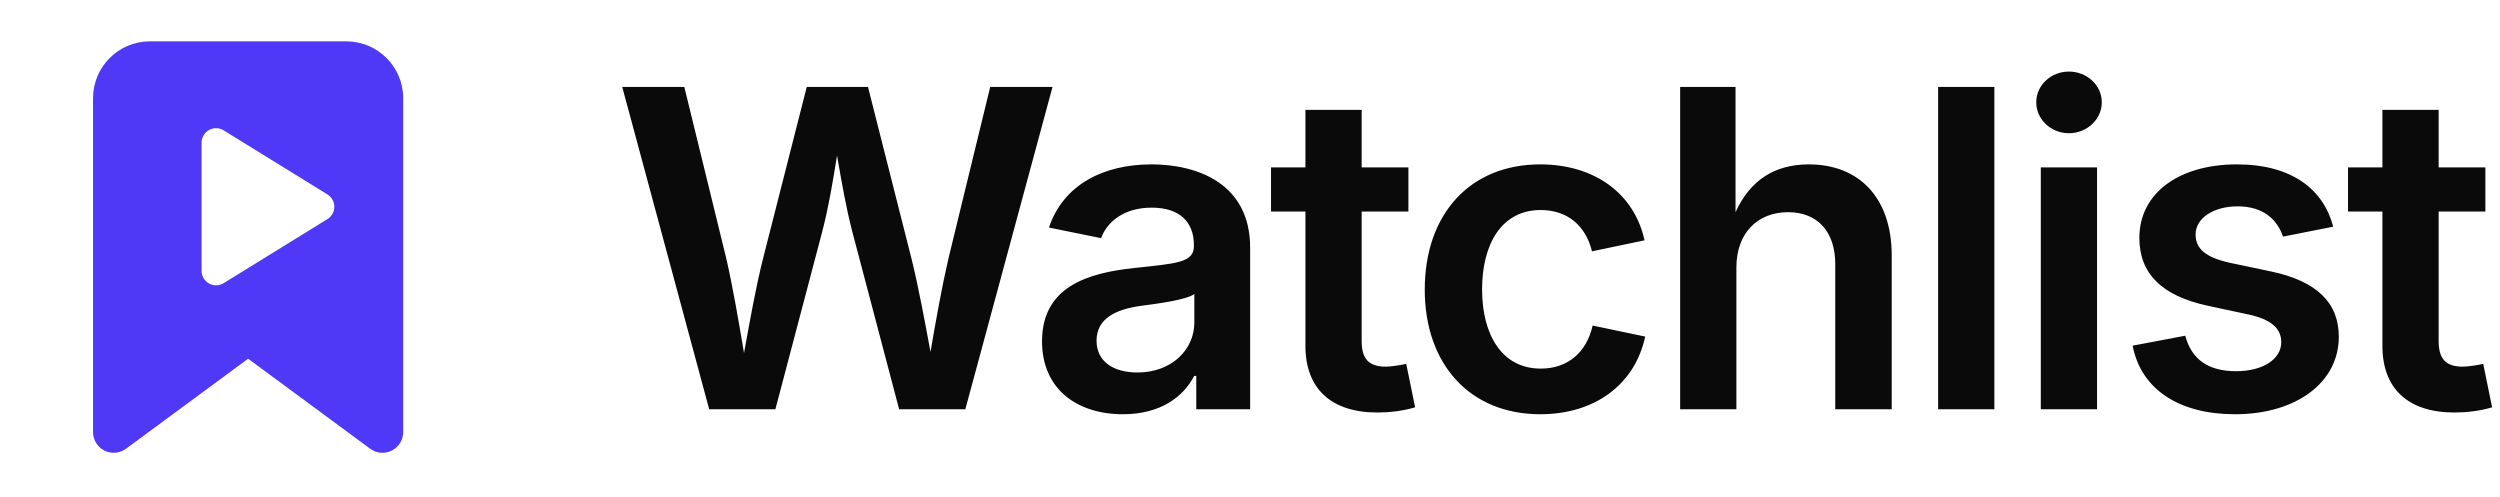
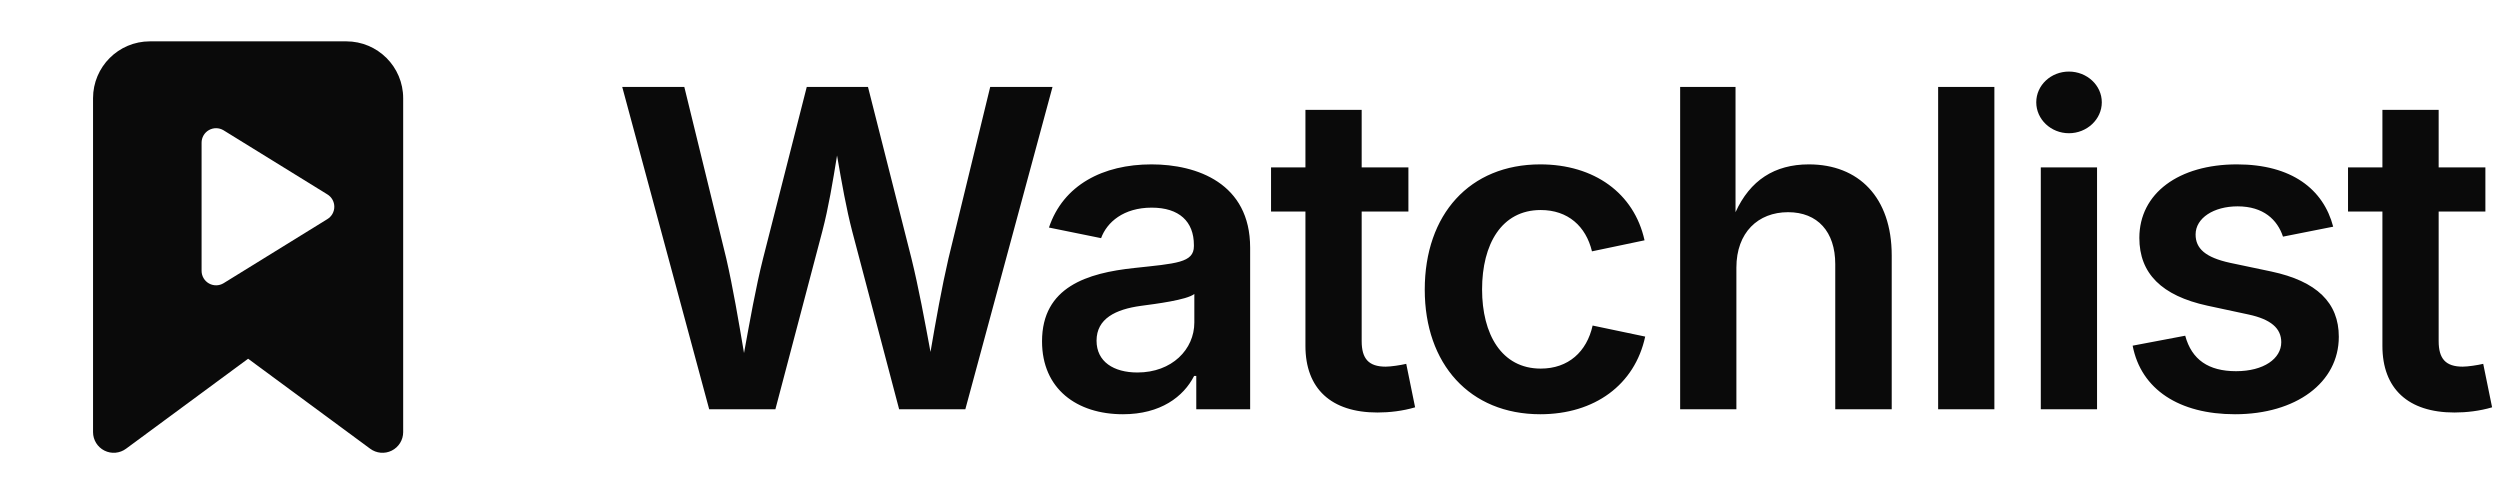
<svg xmlns="http://www.w3.org/2000/svg" viewBox="0 0 541.7 107.5">
-   <path transform="translate(0 0) scale(4.48)" fill="#4F39F6" fill-rule="evenodd" d="M7.25 2h9.5A2.75 2.75 0 0 1 19.5 4.75V20.9a1 1 0 0 1-1.6.8L12 17.35l-5.9 4.35a1 1 0 0 1-1.6-.8V4.75A2.75 2.75 0 0 1 7.25 2Zm2.5 4.9v6.2a.7.7 0 0 0 1.06.6l5.02-3.1a.7.7 0 0 0 0-1.2L10.81 6.3a.7.7 0 0 0-1.06.6Z" />
+   <path transform="translate(0 0) scale(4.48)" fill="#0A0A0A" fill-rule="evenodd" d="M7.25 2h9.5A2.75 2.75 0 0 1 19.5 4.75V20.9a1 1 0 0 1-1.6.8L12 17.35l-5.9 4.35a1 1 0 0 1-1.6-.8V4.75A2.75 2.75 0 0 1 7.25 2Zm2.5 4.9v6.2a.7.7 0 0 0 1.06.6l5.02-3.1a.7.7 0 0 0 0-1.2L10.81 6.3a.7.7 0 0 0-1.06.6Z" />
  <path transform="translate(132.48 88.68)" fill="#0A0A0A" d="M21.188 0.0H35.531L45.703 -38.578C47.062 -43.781 47.953 -49.219 48.891 -54.984C49.922 -48.984 50.906 -43.453 52.172 -38.578L62.344 0.0H76.688L95.578 -69.844H82.078L73.031 -32.672C71.578 -26.391 70.312 -19.266 69.141 -12.422C67.875 -19.266 66.562 -26.391 65.016 -32.672L55.594 -69.844H42.328L32.859 -32.672C31.266 -26.344 30.0 -19.125 28.734 -12.188C27.562 -19.125 26.344 -26.344 24.891 -32.672L15.797 -69.844H2.344Z M110.839 1.078C118.995 1.078 123.964 -2.719 126.261 -7.219H126.729V0.0H138.401V-35.016C138.401 -48.984 126.87 -53.062 117.026 -53.062C106.526 -53.062 97.901 -48.609 94.808 -39.375L106.104 -37.078C107.37 -40.547 110.979 -43.688 117.073 -43.688C123.026 -43.688 126.214 -40.688 126.214 -35.578V-35.344C126.214 -31.734 122.37 -31.594 113.276 -30.609C103.151 -29.531 93.308 -26.531 93.308 -14.719C93.308 -4.406 100.854 1.078 110.839 1.078ZM113.979 -7.969C108.823 -7.969 105.12 -10.312 105.12 -14.859C105.12 -19.641 109.245 -21.656 114.729 -22.406C117.87 -22.828 124.667 -23.672 126.308 -24.984V-18.797C126.308 -12.984 121.479 -7.969 113.979 -7.969Z M172.693 -52.406H162.568V-64.875H150.381V-52.406H142.928V-42.844H150.381V-13.734C150.381 -4.453 155.959 0.703 165.99 0.703C168.568 0.703 171.474 0.375 174.146 -0.422L172.224 -9.844C171.053 -9.562 168.896 -9.234 167.771 -9.234C164.068 -9.234 162.568 -10.969 162.568 -14.766V-42.844H172.693Z M201.266 1.078C213.032 1.078 221.751 -5.297 224.001 -15.75L212.61 -18.141C211.344 -12.469 207.36 -8.812 201.36 -8.812C192.876 -8.812 188.657 -16.266 188.657 -25.969C188.657 -35.766 192.876 -43.172 201.36 -43.172C207.266 -43.172 211.157 -39.656 212.469 -34.219L223.86 -36.609C221.61 -46.828 212.938 -53.062 201.266 -53.062C185.985 -53.062 176.235 -42.234 176.235 -25.922C176.235 -9.797 185.985 1.078 201.266 1.078Z M243.761 -30.703C243.761 -38.297 248.449 -42.703 254.964 -42.703C261.339 -42.703 265.183 -38.484 265.183 -31.453V0.0H277.418V-33.328C277.418 -45.938 270.246 -53.062 259.464 -53.062C252.011 -53.062 246.714 -49.594 243.574 -42.703V-69.844H231.574V0.0H243.761Z M299.662 -69.844H287.475V0.0H299.662Z M309.72 0.0H321.907V-52.406H309.72ZM315.814 -59.812C319.704 -59.812 322.939 -62.812 322.939 -66.516C322.939 -70.219 319.704 -73.172 315.814 -73.172C311.923 -73.172 308.736 -70.219 308.736 -66.516C308.736 -62.812 311.923 -59.812 315.814 -59.812Z M351.793 1.078C365.012 1.078 374.293 -5.766 374.293 -15.703C374.293 -23.062 369.559 -27.75 359.621 -29.859L350.715 -31.734C345.371 -32.906 343.262 -34.828 343.262 -37.875C343.262 -41.438 347.199 -43.969 352.356 -43.969C357.981 -43.969 360.981 -41.062 362.199 -37.406L373.074 -39.562C370.965 -47.672 364.074 -53.062 352.215 -53.062C339.653 -53.062 331.074 -46.828 331.074 -37.125C331.074 -29.438 335.903 -24.609 345.793 -22.453L354.746 -20.531C359.528 -19.5 361.824 -17.578 361.824 -14.531C361.824 -10.969 358.028 -8.25 352.028 -8.25C346.074 -8.25 342.418 -10.734 341.012 -15.938L329.621 -13.781C331.449 -4.266 339.746 1.078 351.793 1.078Z M406.054 -52.406H395.929V-64.875H383.741V-52.406H376.288V-42.844H383.741V-13.734C383.741 -4.453 389.319 0.703 399.351 0.703C401.929 0.703 404.835 0.375 407.507 -0.422L405.585 -9.844C404.413 -9.562 402.257 -9.234 401.132 -9.234C397.429 -9.234 395.929 -10.969 395.929 -14.766V-42.844H406.054Z" />
</svg>
